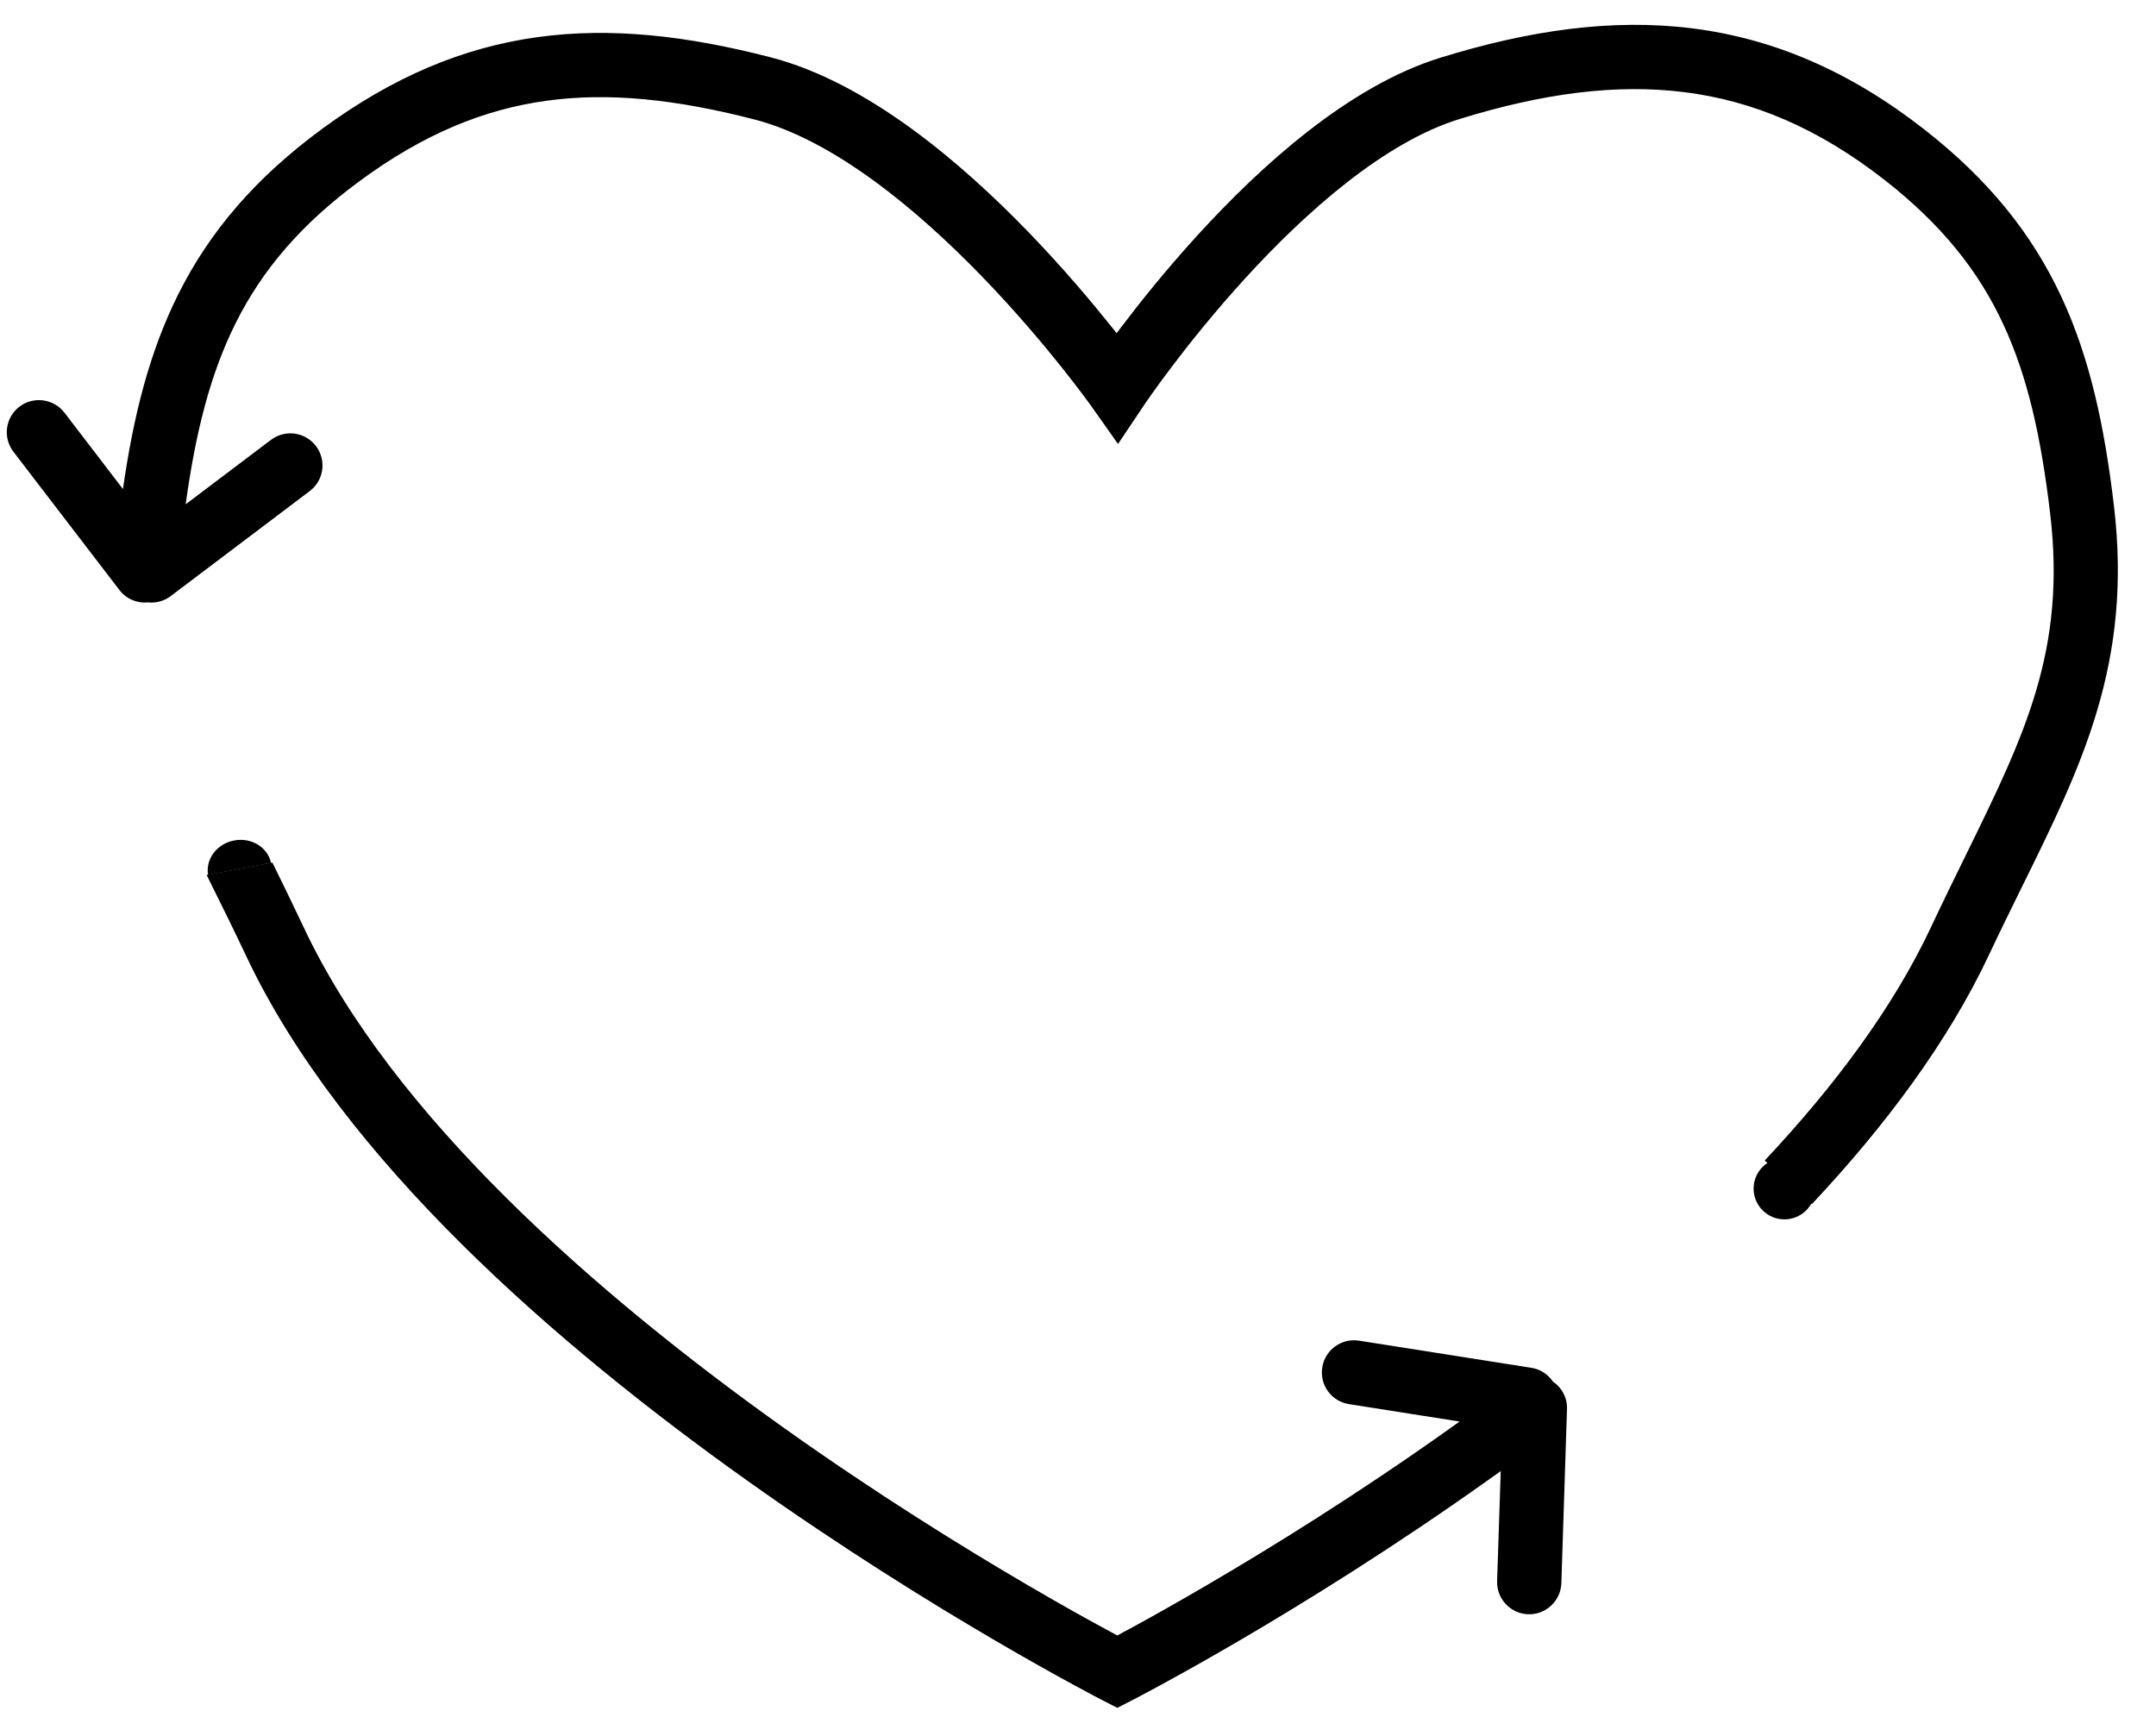
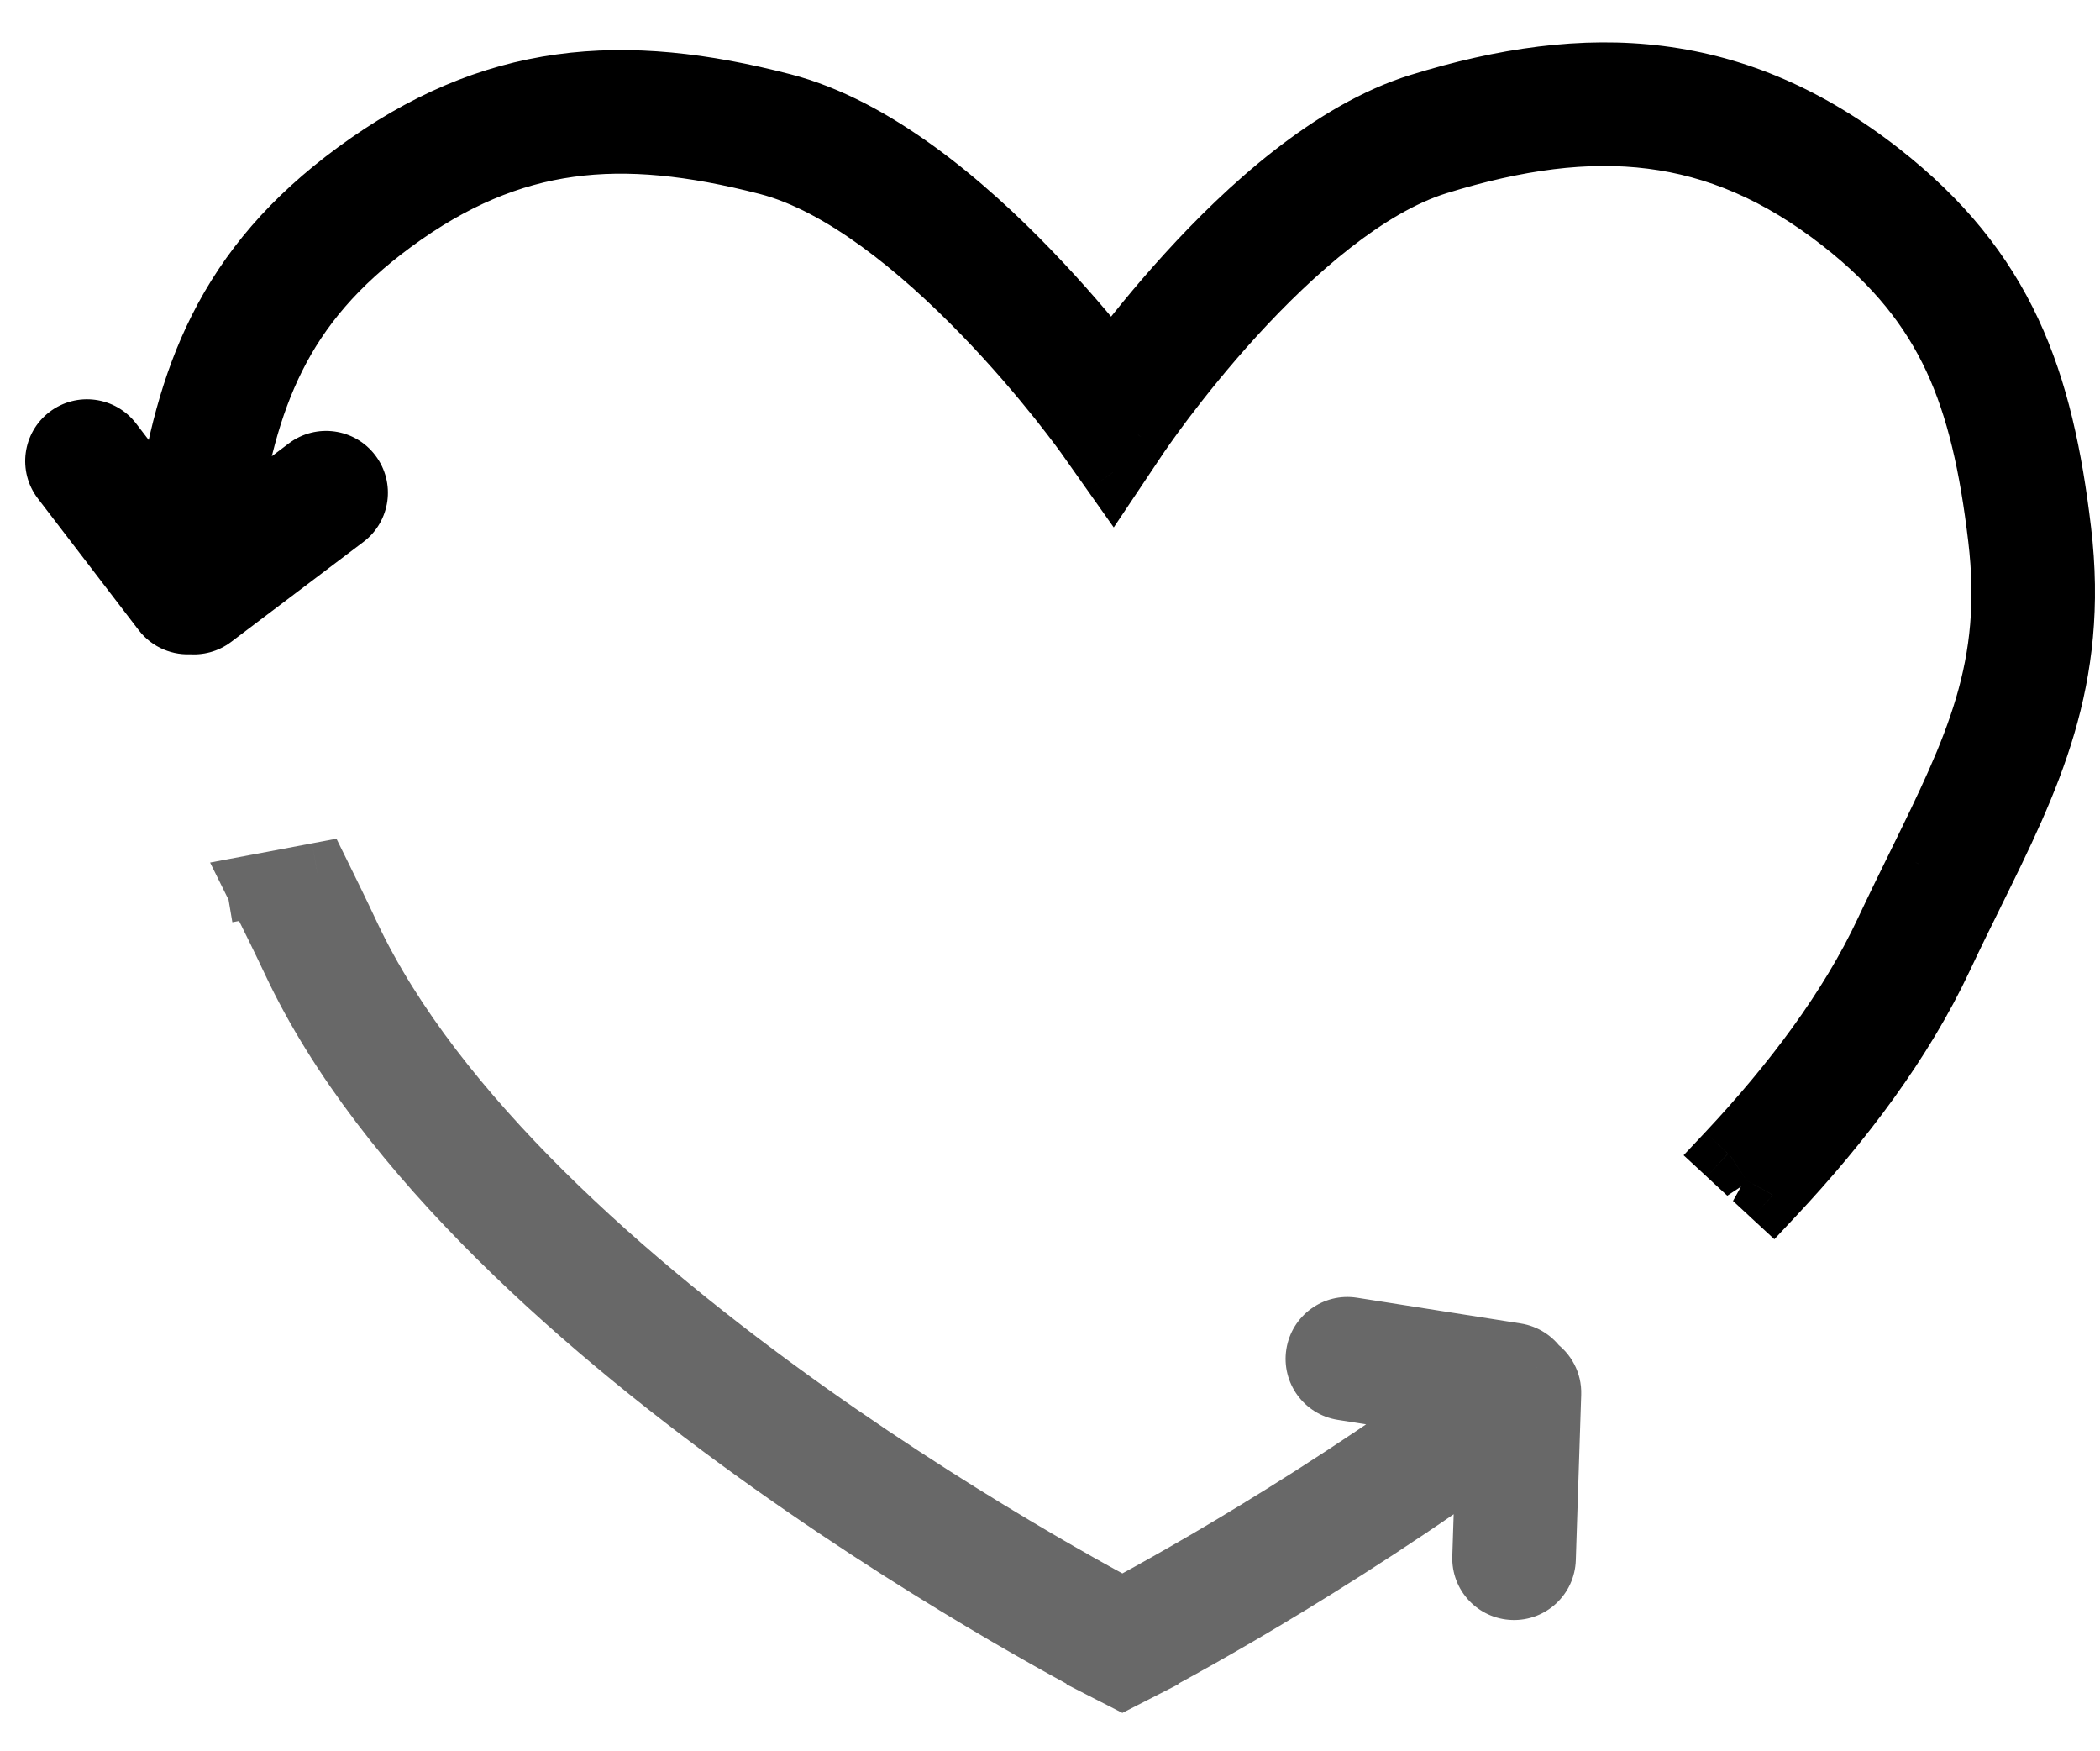
- <svg xmlns="http://www.w3.org/2000/svg" width="41" height="33" viewBox="0 0 41 33" fill="none">
-   <path fill-rule="evenodd" clip-rule="evenodd" d="M32.035 1.753C33.331 1.916 34.576 2.434 35.842 3.425C36.934 4.279 37.626 5.159 38.091 6.156C38.562 7.163 38.815 8.32 38.986 9.754C39.297 12.363 38.506 13.974 37.377 16.275C37.168 16.701 36.947 17.15 36.72 17.634C36.001 19.165 34.882 20.66 33.559 22.069L34.456 22.898C35.849 21.414 37.045 19.815 37.826 18.154C38.035 17.708 38.246 17.282 38.45 16.867C39.592 14.553 40.556 12.601 40.199 9.61C40.022 8.122 39.748 6.817 39.198 5.639C38.644 4.451 37.823 3.423 36.595 2.462C35.175 1.352 33.727 0.735 32.188 0.54C30.656 0.347 29.075 0.577 27.393 1.097C25.637 1.639 23.961 3.171 22.768 4.479C22.16 5.146 21.655 5.78 21.302 6.247L21.235 6.336C21.204 6.298 21.173 6.258 21.14 6.217C20.759 5.741 20.216 5.095 19.565 4.421C18.287 3.099 16.498 1.565 14.652 1.089C13.073 0.681 11.623 0.512 10.216 0.707C8.802 0.903 7.472 1.462 6.125 2.451C4.855 3.385 3.987 4.403 3.391 5.594C2.84 6.695 2.536 7.916 2.338 9.3L1.226 7.848C1.02 7.581 0.637 7.53 0.369 7.734C0.101 7.939 0.05 8.322 0.255 8.59L2.27 11.219C2.403 11.393 2.611 11.476 2.814 11.456C2.963 11.472 3.117 11.433 3.246 11.336L5.891 9.338C6.16 9.135 6.213 8.752 6.009 8.483C5.806 8.214 5.422 8.161 5.153 8.365L3.531 9.59C3.719 8.222 3.999 7.108 4.484 6.14C4.983 5.142 5.716 4.268 6.849 3.436C8.054 2.55 9.196 2.082 10.384 1.917C11.579 1.751 12.859 1.888 14.347 2.272C15.839 2.657 17.425 3.965 18.686 5.27C19.304 5.91 19.822 6.525 20.185 6.979C20.366 7.207 20.509 7.393 20.605 7.522C20.653 7.587 20.69 7.636 20.714 7.67L20.741 7.707L20.747 7.716L20.748 7.718L20.749 7.718L20.749 7.718L20.749 7.718L21.261 8.443L21.755 7.706L21.755 7.706L21.755 7.705L21.755 7.705L21.756 7.704L21.762 7.695L21.787 7.659C21.809 7.626 21.843 7.577 21.888 7.514C21.977 7.388 22.108 7.206 22.277 6.983C22.613 6.538 23.095 5.934 23.671 5.302C24.847 4.013 26.334 2.702 27.754 2.264C29.331 1.777 30.73 1.588 32.035 1.753ZM5.179 16.402C5.37 16.79 5.57 17.198 5.775 17.634C7.463 21.227 11.353 24.624 14.909 27.155C16.674 28.411 18.331 29.436 19.547 30.146C20.154 30.502 20.651 30.778 20.995 30.965C21.092 31.017 21.176 31.063 21.247 31.101C21.319 31.063 21.403 31.017 21.5 30.965C21.844 30.778 22.34 30.502 22.948 30.146C24.164 29.436 25.821 28.411 27.586 27.155C27.643 27.115 27.699 27.074 27.756 27.033L25.653 26.702C25.32 26.65 25.092 26.337 25.145 26.004C25.197 25.671 25.51 25.443 25.843 25.495L29.119 26.011C29.294 26.038 29.439 26.137 29.53 26.272C29.699 26.385 29.807 26.58 29.799 26.798L29.692 30.107C29.68 30.444 29.398 30.709 29.061 30.698C28.724 30.687 28.459 30.404 28.47 30.067L28.539 27.975C28.457 28.034 28.375 28.093 28.294 28.15C26.492 29.432 24.803 30.477 23.565 31.201C22.945 31.563 22.437 31.846 22.084 32.038C21.907 32.134 21.768 32.208 21.674 32.258C21.626 32.283 21.59 32.302 21.565 32.315L21.537 32.33L21.529 32.334L21.527 32.335L21.526 32.335C21.526 32.335 21.526 32.335 21.247 31.791L21.526 32.335L21.247 32.478L20.969 32.335L21.247 31.791C20.969 32.335 20.969 32.335 20.969 32.335L20.968 32.335L20.966 32.334L20.958 32.33L20.93 32.315C20.905 32.302 20.869 32.283 20.821 32.258C20.727 32.208 20.588 32.134 20.411 32.038C20.058 31.846 19.55 31.563 18.93 31.201C17.692 30.477 16.002 29.432 14.201 28.15C10.624 25.606 6.501 22.054 4.669 18.154C4.451 17.691 4.232 17.249 4.018 16.819L4.018 16.818L4.018 16.818L3.929 16.638L5.179 16.402Z" fill="black" />
-   <ellipse rx="0.586" ry="0.585" transform="matrix(-1 0 0 1 33.9338 22.6036)" fill="black" />
-   <path fill-rule="evenodd" clip-rule="evenodd" d="M5.154 16.41L3.957 16.637C3.906 16.336 4.126 16.044 4.453 15.983C4.78 15.921 5.092 16.112 5.154 16.41Z" fill="black" />
+ <svg xmlns="http://www.w3.org/2000/svg" width="42" height="35" viewBox="0 0 42 35" fill="none">
+   <path fill-rule="evenodd" clip-rule="evenodd" d="M6.975 18.704C6.77 18.268 6.57 17.86 6.379 17.473L6.353 17.477L6.354 17.48L5.158 17.707L5.157 17.703L5.129 17.708L5.218 17.888L5.218 17.889L5.218 17.889C5.432 18.319 5.651 18.761 5.869 19.224C7.701 23.124 11.824 26.676 15.401 29.221C17.202 30.503 18.892 31.547 20.13 32.271C20.75 32.633 21.258 32.916 21.611 33.108C21.788 33.205 21.927 33.278 22.021 33.328C22.069 33.353 22.105 33.372 22.13 33.385L22.158 33.4L22.166 33.404L22.168 33.405L22.169 33.405C22.169 33.405 22.169 33.405 22.447 32.861L22.169 33.405L22.447 33.548L22.726 33.405L22.447 32.861C22.726 33.405 22.726 33.405 22.726 33.405L22.727 33.405L22.729 33.404L22.736 33.4L22.765 33.385L22.827 33.352L22.874 33.328C22.968 33.278 23.107 33.205 23.284 33.108C23.637 32.916 24.145 32.633 24.765 32.271C26.003 31.547 27.692 30.503 29.494 29.221C29.575 29.163 29.657 29.104 29.739 29.046L29.67 31.137C29.659 31.474 29.924 31.757 30.261 31.768C30.598 31.779 30.881 31.514 30.892 31.177L31 27.869C31.007 27.651 30.899 27.456 30.73 27.342C30.639 27.207 30.494 27.108 30.319 27.081L27.043 26.566C26.71 26.513 26.397 26.741 26.345 27.074C26.292 27.407 26.52 27.72 26.853 27.772L28.956 28.103C28.899 28.144 28.843 28.185 28.786 28.225C27.021 29.481 25.364 30.506 24.148 31.216C23.54 31.572 23.044 31.848 22.7 32.035C22.603 32.087 22.519 32.133 22.447 32.171C22.376 32.133 22.292 32.087 22.195 32.035C21.851 31.848 21.355 31.572 20.747 31.216C19.531 30.506 17.874 29.481 16.109 28.225C12.553 25.695 8.663 22.297 6.975 18.704Z" fill="#686868" />
+   <path d="M6.379 17.473L6.939 17.196L6.729 16.77L6.263 16.858L6.379 17.473ZM6.975 18.704L6.409 18.97L6.409 18.97L6.975 18.704ZM6.353 17.477L6.238 16.863L5.61 16.982L5.742 17.606L6.353 17.477ZM6.354 17.48L6.47 18.094L7.097 17.976L6.966 17.351L6.354 17.48ZM5.158 17.707L4.541 17.81L4.647 18.44L5.274 18.321L5.158 17.707ZM5.157 17.703L5.773 17.599L5.668 16.971L5.041 17.089L5.157 17.703ZM5.129 17.708L5.013 17.094L4.202 17.247L4.569 17.986L5.129 17.708ZM5.218 17.888L4.658 18.166L4.662 18.174L4.667 18.183L5.218 17.888ZM5.218 17.889L5.782 17.618L5.776 17.606L5.77 17.594L5.218 17.889ZM5.218 17.889L4.655 18.159L4.659 18.167L5.218 17.889ZM5.869 19.224L5.303 19.489L5.303 19.489L5.869 19.224ZM15.401 29.221L15.763 28.711L15.763 28.711L15.401 29.221ZM20.13 32.271L19.815 32.811L19.815 32.811L20.13 32.271ZM21.611 33.108L21.91 32.559L21.91 32.559L21.611 33.108ZM22.021 33.328L22.313 32.775L22.313 32.775L22.021 33.328ZM22.13 33.385L21.842 33.94L21.843 33.94L22.13 33.385ZM22.158 33.4L21.871 33.955L21.872 33.955L22.158 33.4ZM22.166 33.404L21.88 33.959L21.88 33.959L22.166 33.404ZM22.168 33.405L21.883 33.961L21.883 33.961L22.168 33.405ZM22.169 33.405L21.884 33.961L21.885 33.962L22.169 33.405ZM22.447 32.861L23.004 32.577L22.447 31.49L21.891 32.577L22.447 32.861ZM22.169 33.405L21.613 33.12L21.328 33.677L21.884 33.962L22.169 33.405ZM22.447 33.548L22.163 34.104L22.447 34.25L22.732 34.104L22.447 33.548ZM22.726 33.405L23.011 33.962L23.567 33.677L23.282 33.12L22.726 33.405ZM22.726 33.405L23.01 33.962L23.012 33.961L22.726 33.405ZM22.727 33.405L22.441 32.849L22.441 32.849L22.727 33.405ZM22.729 33.404L23.015 33.959L23.015 33.959L22.729 33.404ZM22.736 33.4L23.023 33.955L23.024 33.955L22.736 33.4ZM22.765 33.385L23.052 33.94L23.054 33.939L22.765 33.385ZM22.827 33.352L23.116 33.907L23.118 33.906L22.827 33.352ZM22.874 33.328L23.164 33.881L23.165 33.881L22.874 33.328ZM23.284 33.108L22.985 32.559L22.985 32.559L23.284 33.108ZM24.765 32.271L25.08 32.811L25.08 32.811L24.765 32.271ZM29.494 29.221L29.132 28.711L29.132 28.711L29.494 29.221ZM29.739 29.046L30.363 29.066L30.405 27.796L29.374 28.538L29.739 29.046ZM29.67 31.137L29.046 31.117L29.046 31.117L29.67 31.137ZM30.261 31.768L30.281 31.143L30.281 31.143L30.261 31.768ZM30.892 31.177L31.516 31.197L31.516 31.197L30.892 31.177ZM31 27.869L31.624 27.889L31.624 27.889L31 27.869ZM30.73 27.342L30.213 27.692L30.28 27.792L30.381 27.86L30.73 27.342ZM30.319 27.081L30.416 26.463L30.416 26.463L30.319 27.081ZM27.043 26.566L27.14 25.948L27.14 25.948L27.043 26.566ZM26.345 27.074L26.962 27.171L26.962 27.171L26.345 27.074ZM26.853 27.772L26.95 27.155L26.95 27.155L26.853 27.772ZM28.956 28.103L29.321 28.611L30.559 27.723L29.053 27.486L28.956 28.103ZM28.786 28.225L29.148 28.734L29.148 28.734L28.786 28.225ZM24.148 31.216L24.463 31.756L24.463 31.756L24.148 31.216ZM22.7 32.035L22.401 31.486L22.401 31.486L22.7 32.035ZM22.447 32.171L22.153 32.722L22.447 32.88L22.742 32.722L22.447 32.171ZM22.195 32.035L21.896 32.584L21.896 32.584L22.195 32.035ZM20.747 31.216L20.431 31.756L20.431 31.756L20.747 31.216ZM16.109 28.225L16.471 27.716L16.471 27.716L16.109 28.225ZM5.818 17.749C6.009 18.136 6.207 18.54 6.409 18.97L7.54 18.439C7.333 17.997 7.131 17.585 6.939 17.196L5.818 17.749ZM6.469 18.091L6.495 18.087L6.263 16.858L6.238 16.863L6.469 18.091ZM6.966 17.351L6.965 17.348L5.742 17.606L5.743 17.609L6.966 17.351ZM5.274 18.321L6.47 18.094L6.238 16.866L5.041 17.093L5.274 18.321ZM4.541 17.807L4.541 17.81L5.774 17.603L5.773 17.599L4.541 17.807ZM5.245 18.323L5.273 18.317L5.041 17.089L5.013 17.094L5.245 18.323ZM5.778 17.61L5.689 17.43L4.569 17.986L4.658 18.166L5.778 17.61ZM5.77 17.594L5.77 17.594L4.667 18.183L4.667 18.183L5.77 17.594ZM5.782 17.618L5.782 17.618L4.655 18.159L4.655 18.159L5.782 17.618ZM6.435 18.958C6.214 18.488 5.991 18.04 5.778 17.611L4.659 18.167C4.873 18.598 5.089 19.034 5.303 19.489L6.435 18.958ZM15.763 28.711C12.197 26.174 8.193 22.701 6.435 18.958L5.303 19.489C7.21 23.547 11.452 27.178 15.038 29.73L15.763 28.711ZM20.446 31.732C19.219 31.014 17.546 29.98 15.763 28.711L15.038 29.73C16.859 31.025 18.564 32.08 19.815 32.811L20.446 31.732ZM21.91 32.559C21.561 32.37 21.059 32.09 20.446 31.732L19.815 32.811C20.441 33.176 20.954 33.462 21.313 33.657L21.91 32.559ZM22.313 32.775C22.22 32.727 22.084 32.654 21.91 32.559L21.313 33.657C21.492 33.755 21.633 33.83 21.73 33.881L22.313 32.775ZM22.418 32.83C22.394 32.818 22.359 32.8 22.313 32.775L21.73 33.881C21.778 33.907 21.816 33.926 21.842 33.94L22.418 32.83ZM22.446 32.845L22.417 32.83L21.843 33.94L21.871 33.955L22.446 32.845ZM22.452 32.848L22.445 32.844L21.872 33.955L21.88 33.959L22.452 32.848ZM22.454 32.849L22.451 32.848L21.88 33.959L21.883 33.961L22.454 32.849ZM22.454 32.849L22.453 32.848L21.883 33.961L21.884 33.961L22.454 32.849ZM21.891 32.577C21.752 32.849 21.682 32.984 21.648 33.052C21.63 33.086 21.622 33.102 21.618 33.109C21.616 33.114 21.617 33.112 21.619 33.108C21.62 33.106 21.622 33.103 21.624 33.099C21.625 33.096 21.631 33.086 21.639 33.073C21.643 33.067 21.651 33.054 21.663 33.038C21.671 33.026 21.698 32.99 21.739 32.951C21.771 32.921 21.888 32.813 22.082 32.786C22.299 32.755 22.463 32.853 22.453 32.848L21.885 33.962C21.874 33.956 22.038 34.054 22.256 34.024C22.449 33.997 22.566 33.889 22.598 33.859C22.64 33.82 22.666 33.783 22.675 33.772C22.686 33.756 22.694 33.743 22.698 33.737C22.706 33.724 22.712 33.713 22.714 33.71C22.716 33.706 22.718 33.702 22.72 33.7C22.723 33.694 22.726 33.688 22.728 33.684C22.733 33.674 22.742 33.656 22.76 33.623C22.795 33.554 22.864 33.418 23.004 33.146L21.891 32.577ZM22.725 33.69L23.004 33.146L21.891 32.577L21.613 33.12L22.725 33.69ZM22.732 32.992L22.454 32.849L21.884 33.962L22.163 34.104L22.732 32.992ZM22.441 32.849L22.163 32.992L22.732 34.104L23.011 33.962L22.441 32.849ZM21.891 33.146L22.17 33.69L23.282 33.12L23.004 32.577L21.891 33.146ZM22.442 32.848C22.432 32.853 22.596 32.755 22.813 32.786C23.006 32.813 23.124 32.921 23.156 32.951C23.197 32.99 23.224 33.026 23.232 33.038C23.243 33.054 23.252 33.067 23.256 33.073C23.264 33.086 23.27 33.096 23.271 33.099C23.273 33.103 23.275 33.106 23.276 33.108C23.278 33.112 23.279 33.114 23.277 33.109C23.273 33.102 23.265 33.086 23.247 33.052C23.212 32.984 23.143 32.849 23.004 32.577L21.891 33.146C22.03 33.418 22.1 33.554 22.135 33.623C22.152 33.656 22.162 33.674 22.167 33.684C22.169 33.688 22.172 33.694 22.175 33.7C22.176 33.702 22.178 33.706 22.181 33.71C22.183 33.713 22.188 33.724 22.197 33.737C22.201 33.743 22.209 33.756 22.22 33.772C22.229 33.783 22.255 33.82 22.297 33.859C22.328 33.889 22.446 33.997 22.639 34.024C22.857 34.054 23.021 33.956 23.01 33.962L22.442 32.848ZM22.441 32.849L22.441 32.849L23.012 33.961L23.012 33.961L22.441 32.849ZM22.443 32.848L22.441 32.849L23.012 33.961L23.015 33.959L22.443 32.848ZM22.45 32.844L22.443 32.848L23.015 33.959L23.023 33.955L22.45 32.844ZM22.478 32.83L22.449 32.845L23.024 33.955L23.052 33.94L22.478 32.83ZM22.538 32.798L22.476 32.831L23.054 33.939L23.116 33.907L22.538 32.798ZM22.583 32.775L22.536 32.799L23.118 33.906L23.164 33.881L22.583 32.775ZM22.985 32.559C22.811 32.654 22.674 32.727 22.582 32.775L23.165 33.881C23.262 33.83 23.403 33.755 23.582 33.657L22.985 32.559ZM24.449 31.732C23.836 32.09 23.334 32.37 22.985 32.559L23.582 33.657C23.941 33.462 24.454 33.176 25.08 32.811L24.449 31.732ZM29.132 28.711C27.349 29.98 25.676 31.014 24.449 31.732L25.08 32.811C26.33 32.08 28.036 31.025 29.857 29.73L29.132 28.711ZM29.374 28.538C29.293 28.596 29.212 28.654 29.132 28.711L29.857 29.73C29.939 29.671 30.021 29.612 30.104 29.553L29.374 28.538ZM30.295 31.158L30.363 29.066L29.114 29.025L29.046 31.117L30.295 31.158ZM30.281 31.143C30.282 31.143 30.285 31.143 30.287 31.145C30.289 31.145 30.29 31.147 30.291 31.147C30.292 31.148 30.293 31.15 30.294 31.152C30.295 31.154 30.295 31.157 30.295 31.158L29.046 31.117C29.023 31.799 29.558 32.37 30.241 32.392L30.281 31.143ZM30.267 31.157C30.267 31.156 30.267 31.153 30.268 31.151C30.269 31.149 30.27 31.148 30.271 31.147C30.272 31.146 30.273 31.145 30.276 31.144C30.278 31.143 30.281 31.143 30.281 31.143L30.241 32.392C30.923 32.414 31.494 31.88 31.516 31.197L30.267 31.157ZM30.375 27.848L30.267 31.157L31.516 31.197L31.624 27.889L30.375 27.848ZM30.381 27.86C30.379 27.859 30.378 27.858 30.377 27.856C30.376 27.854 30.376 27.853 30.375 27.851C30.375 27.85 30.375 27.848 30.375 27.848L31.624 27.889C31.639 27.447 31.419 27.053 31.08 26.824L30.381 27.86ZM30.222 27.698C30.221 27.698 30.219 27.698 30.216 27.696C30.215 27.695 30.213 27.693 30.213 27.692L31.248 26.991C31.063 26.719 30.769 26.519 30.416 26.463L30.222 27.698ZM26.946 27.183L30.222 27.698L30.416 26.463L27.14 25.948L26.946 27.183ZM26.962 27.171C26.962 27.172 26.961 27.174 26.96 27.177C26.959 27.179 26.957 27.18 26.956 27.18C26.956 27.181 26.954 27.182 26.952 27.182C26.949 27.183 26.947 27.183 26.946 27.183L27.14 25.948C26.466 25.842 25.834 26.302 25.727 26.977L26.962 27.171ZM26.95 27.155C26.951 27.155 26.953 27.156 26.956 27.157C26.957 27.158 26.959 27.16 26.959 27.161C26.96 27.162 26.961 27.163 26.962 27.166C26.962 27.168 26.962 27.171 26.962 27.171L25.727 26.977C25.621 27.651 26.081 28.284 26.756 28.39L26.95 27.155ZM29.053 27.486L26.95 27.155L26.756 28.39L28.859 28.721L29.053 27.486ZM29.148 28.734C29.206 28.693 29.263 28.652 29.321 28.611L28.592 27.595C28.536 27.636 28.48 27.676 28.424 27.716L29.148 28.734ZM24.463 31.756C25.691 31.038 27.365 30.003 29.148 28.734L28.424 27.716C26.678 28.958 25.037 29.973 23.833 30.677L24.463 31.756ZM22.998 32.584C23.347 32.394 23.85 32.115 24.463 31.756L23.833 30.677C23.231 31.028 22.74 31.302 22.401 31.486L22.998 32.584ZM22.742 32.722C22.815 32.684 22.901 32.637 22.998 32.584L22.401 31.486C22.306 31.538 22.223 31.582 22.153 31.62L22.742 32.722ZM21.896 32.584C21.994 32.637 22.08 32.684 22.153 32.722L22.742 31.62C22.672 31.582 22.589 31.538 22.494 31.486L21.896 32.584ZM20.431 31.756C21.045 32.115 21.548 32.394 21.896 32.584L22.494 31.486C22.155 31.302 21.664 31.028 21.062 30.677L20.431 31.756ZM15.747 28.734C17.53 30.003 19.204 31.038 20.431 31.756L21.062 30.677C19.858 29.973 18.217 28.958 16.471 27.716L15.747 28.734ZM6.409 18.97C8.171 22.72 12.18 26.197 15.747 28.734L16.471 27.716C12.925 25.192 9.155 21.874 7.54 18.439L6.409 18.97Z" fill="#686868" />
+   <path fill-rule="evenodd" clip-rule="evenodd" d="M36.842 4.425C35.576 3.434 34.331 2.916 33.035 2.752C31.73 2.588 30.331 2.777 28.753 3.264C27.334 3.702 25.847 5.013 24.671 6.302C24.094 6.934 23.613 7.538 23.276 7.983C23.108 8.206 22.977 8.388 22.888 8.514C22.843 8.577 22.809 8.626 22.787 8.658L22.762 8.695L22.756 8.703L22.755 8.705L22.755 8.705L22.755 8.706L22.755 8.706L22.261 9.443L21.748 8.718L21.748 8.718L21.748 8.718L21.748 8.718L21.747 8.716L21.741 8.707L21.714 8.67C21.689 8.636 21.653 8.586 21.605 8.522C21.509 8.393 21.366 8.207 21.185 7.979C20.822 7.524 20.304 6.91 19.686 6.27C18.425 4.965 16.839 3.657 15.347 3.272C13.859 2.888 12.579 2.751 11.384 2.917C10.196 3.082 9.054 3.55 7.849 4.436C6.716 5.268 5.983 6.142 5.484 7.14C4.999 8.108 4.719 9.222 4.531 10.59L6.153 9.365C6.422 9.161 6.806 9.214 7.009 9.483C7.213 9.752 7.16 10.135 6.891 10.338L4.246 12.336C4.117 12.433 3.963 12.472 3.814 12.456C3.611 12.475 3.403 12.393 3.27 12.219L1.255 9.59C1.05 9.322 1.101 8.939 1.369 8.734C1.637 8.529 2.02 8.58 2.226 8.848L3.338 10.3C3.535 8.916 3.84 7.695 4.391 6.594C4.987 5.403 5.855 4.385 7.125 3.451C8.471 2.462 9.802 1.903 11.216 1.707C12.623 1.512 14.073 1.681 15.652 2.089C17.498 2.565 19.287 4.099 20.565 5.421C21.216 6.095 21.759 6.741 22.14 7.217C22.172 7.258 22.204 7.298 22.234 7.336L22.302 7.247C22.655 6.78 23.16 6.146 23.768 5.479C24.961 4.171 26.637 2.639 28.393 2.097C30.075 1.577 31.656 1.347 33.188 1.54C34.727 1.735 36.175 2.352 37.595 3.462C38.823 4.423 39.644 5.451 40.198 6.639C40.748 7.817 41.022 9.122 41.199 10.61C41.555 13.601 40.592 15.553 39.45 17.867L39.45 17.868L39.449 17.869C39.245 18.283 39.035 18.708 38.826 19.154C38.045 20.815 36.849 22.414 35.456 23.898L35.445 23.889C35.493 23.804 35.52 23.707 35.52 23.604C35.52 23.28 35.257 23.019 34.934 23.019C34.814 23.019 34.703 23.054 34.61 23.116L34.559 23.068C35.882 21.66 37.001 20.165 37.72 18.634C37.947 18.151 38.168 17.701 38.377 17.276L38.377 17.275L38.377 17.275L38.377 17.275C39.506 14.974 40.297 13.362 39.986 10.754C39.815 9.32 39.561 8.163 39.091 7.156C38.626 6.159 37.934 5.279 36.842 4.425Z" fill="black" />
+   <path d="M33.035 2.752L32.956 3.373L32.956 3.373L33.035 2.752ZM36.842 4.425L36.457 4.917L36.457 4.917L36.842 4.425ZM28.753 3.264L28.569 2.667L28.569 2.667L28.753 3.264ZM24.671 6.302L24.209 5.881L24.209 5.881L24.671 6.302ZM23.276 7.983L23.775 8.36L23.775 8.36L23.276 7.983ZM22.888 8.514L23.398 8.875L23.398 8.875L22.888 8.514ZM22.787 8.658L22.272 8.304L22.271 8.306L22.787 8.658ZM22.762 8.695L22.246 8.342L22.244 8.345L22.762 8.695ZM22.756 8.703L22.238 8.353L22.238 8.354L22.756 8.703ZM22.755 8.705L22.237 8.356L22.234 8.36L22.755 8.705ZM22.755 8.705L23.273 9.056L23.276 9.051L22.755 8.705ZM22.755 8.706L22.237 8.355L22.235 8.359L22.755 8.706ZM22.755 8.706L23.274 9.053L23.275 9.052L22.755 8.706ZM22.261 9.443L21.75 9.804L22.275 10.546L22.78 9.791L22.261 9.443ZM21.748 8.718L21.232 9.071L21.238 9.079L21.748 8.718ZM21.748 8.718L22.265 8.366L22.258 8.356L21.748 8.718ZM21.748 8.718L21.239 9.08L21.239 9.08L21.748 8.718ZM21.748 8.718L21.239 9.08L21.239 9.08L21.748 8.718ZM21.747 8.716L22.257 8.354L22.256 8.353L21.747 8.716ZM21.741 8.707L22.249 8.344L22.248 8.342L21.741 8.707ZM21.714 8.67L22.221 8.304L22.22 8.303L21.714 8.67ZM21.605 8.522L22.106 8.148L22.106 8.148L21.605 8.522ZM21.185 7.979L21.674 7.589L21.674 7.589L21.185 7.979ZM19.686 6.27L19.237 6.705L19.237 6.705L19.686 6.27ZM15.347 3.272L15.503 2.666L15.347 3.272ZM11.384 2.917L11.47 3.536L11.384 2.917ZM7.849 4.436L7.478 3.932L7.478 3.932L7.849 4.436ZM5.484 7.14L4.925 6.861L4.925 6.861L5.484 7.14ZM4.531 10.59L3.912 10.505L3.707 11.995L4.907 11.088L4.531 10.59ZM6.153 9.365L5.776 8.866L5.776 8.866L6.153 9.365ZM7.009 9.483L6.511 9.861L6.511 9.861L7.009 9.483ZM6.891 10.338L6.514 9.84L6.514 9.84L6.891 10.338ZM4.246 12.336L4.623 12.835L4.623 12.835L4.246 12.336ZM3.814 12.456L3.879 11.835L3.817 11.828L3.755 11.834L3.814 12.456ZM3.27 12.219L3.766 11.839L3.766 11.839L3.27 12.219ZM1.255 9.59L1.751 9.21L1.751 9.21L1.255 9.59ZM1.369 8.734L0.989 8.238L0.989 8.238L1.369 8.734ZM2.226 8.848L1.729 9.228L1.729 9.228L2.226 8.848ZM3.338 10.3L2.842 10.68L3.746 11.86L3.957 10.388L3.338 10.3ZM4.391 6.594L4.95 6.873L4.95 6.873L4.391 6.594ZM7.125 3.451L6.755 2.948L6.755 2.948L7.125 3.451ZM11.216 1.707L11.13 1.088L11.13 1.088L11.216 1.707ZM15.652 2.089L15.808 1.484L15.808 1.484L15.652 2.089ZM20.565 5.421L21.014 4.987L21.014 4.987L20.565 5.421ZM22.14 7.217L21.651 7.607L21.651 7.607L22.14 7.217ZM22.234 7.336L21.744 7.723L22.246 8.361L22.734 7.712L22.234 7.336ZM22.302 7.247L21.803 6.87L21.802 6.871L22.302 7.247ZM23.768 5.479L24.23 5.9L24.23 5.9L23.768 5.479ZM28.393 2.097L28.577 2.694L28.577 2.694L28.393 2.097ZM33.188 1.54L33.266 0.92L33.266 0.92L33.188 1.54ZM37.595 3.462L37.21 3.955L37.21 3.955L37.595 3.462ZM40.198 6.639L39.632 6.903L39.632 6.903L40.198 6.639ZM41.199 10.61L41.82 10.536L41.82 10.536L41.199 10.61ZM39.45 17.867L40.007 18.151L40.01 18.144L39.45 17.867ZM39.45 17.868L38.893 17.584L38.89 17.59L39.45 17.868ZM39.449 17.869L38.889 17.591L38.889 17.592L39.449 17.869ZM38.826 19.154L38.26 18.888L38.26 18.888L38.826 19.154ZM35.456 23.898L35.031 24.357L35.487 24.778L35.911 24.326L35.456 23.898ZM35.445 23.889L34.9 23.583L34.66 24.013L35.021 24.347L35.445 23.889ZM34.61 23.116L34.186 23.575L34.546 23.908L34.956 23.637L34.61 23.116ZM34.559 23.068L34.104 22.64L33.672 23.099L34.135 23.527L34.559 23.068ZM37.72 18.634L37.154 18.368L37.154 18.368L37.72 18.634ZM38.377 17.276L37.818 16.996L37.816 17L38.377 17.276ZM38.377 17.275L38.936 17.555L38.938 17.55L38.377 17.275ZM38.377 17.275L37.818 16.996L37.815 17.001L38.377 17.275ZM38.377 17.275L38.936 17.555L38.938 17.55L38.377 17.275ZM39.986 10.754L39.365 10.828L39.365 10.828L39.986 10.754ZM39.091 7.156L38.525 7.42L38.525 7.42L39.091 7.156ZM32.956 3.373C34.129 3.521 35.27 3.988 36.457 4.917L37.227 3.932C35.882 2.88 34.534 2.312 33.113 2.132L32.956 3.373ZM28.938 3.861C30.462 3.39 31.767 3.222 32.956 3.373L33.113 2.132C31.692 1.953 30.2 2.163 28.569 2.667L28.938 3.861ZM25.133 6.723C26.301 5.443 27.691 4.246 28.938 3.861L28.569 2.667C26.977 3.158 25.394 4.582 24.209 5.881L25.133 6.723ZM23.775 8.36C24.104 7.926 24.572 7.338 25.133 6.723L24.209 5.881C23.616 6.531 23.123 7.15 22.778 7.607L23.775 8.36ZM23.398 8.875C23.483 8.754 23.611 8.577 23.775 8.36L22.778 7.607C22.605 7.835 22.47 8.023 22.377 8.153L23.398 8.875ZM23.302 9.013C23.323 8.982 23.355 8.936 23.398 8.875L22.377 8.153C22.331 8.219 22.296 8.27 22.272 8.304L23.302 9.013ZM23.278 9.047L23.303 9.011L22.271 8.306L22.246 8.342L23.278 9.047ZM23.274 9.054L23.28 9.045L22.244 8.345L22.238 8.353L23.274 9.054ZM23.273 9.055L23.274 9.053L22.238 8.354L22.237 8.356L23.273 9.055ZM23.276 9.051L23.276 9.051L22.234 8.36L22.234 8.36L23.276 9.051ZM23.272 9.056L23.273 9.056L22.237 8.355L22.237 8.355L23.272 9.056ZM23.275 9.052L23.275 9.052L22.235 8.359L22.235 8.359L23.275 9.052ZM22.78 9.791L23.274 9.053L22.235 8.358L21.741 9.095L22.78 9.791ZM21.238 9.079L21.75 9.804L22.771 9.082L22.259 8.357L21.238 9.079ZM21.232 9.071L21.232 9.071L22.265 8.366L22.265 8.366L21.232 9.071ZM21.239 9.08L21.239 9.08L22.258 8.356L22.258 8.356L21.239 9.08ZM21.239 9.08L21.239 9.08L22.258 8.356L22.258 8.356L21.239 9.08ZM21.237 9.078L21.239 9.08L22.258 8.356L22.257 8.354L21.237 9.078ZM21.232 9.07L21.238 9.079L22.256 8.353L22.249 8.344L21.232 9.07ZM21.207 9.035L21.234 9.073L22.248 8.342L22.221 8.304L21.207 9.035ZM21.104 8.896C21.15 8.958 21.185 9.006 21.208 9.037L22.22 8.303C22.194 8.267 22.155 8.215 22.106 8.148L21.104 8.896ZM20.697 8.369C20.873 8.591 21.011 8.772 21.104 8.896L22.106 8.148C22.006 8.014 21.86 7.822 21.674 7.589L20.697 8.369ZM19.237 6.705C19.838 7.326 20.342 7.925 20.697 8.369L21.674 7.589C21.302 7.123 20.771 6.493 20.136 5.836L19.237 6.705ZM15.191 3.877C16.502 4.215 17.984 5.408 19.237 6.705L20.136 5.836C18.866 4.522 17.177 3.098 15.503 2.666L15.191 3.877ZM11.47 3.536C12.556 3.385 13.749 3.505 15.191 3.877L15.503 2.666C13.969 2.271 12.601 2.117 11.298 2.298L11.47 3.536ZM8.219 4.939C9.351 4.107 10.398 3.685 11.47 3.536L11.298 2.298C9.994 2.479 8.756 2.993 7.478 3.932L8.219 4.939ZM6.043 7.42C6.493 6.52 7.157 5.72 8.219 4.939L7.478 3.932C6.275 4.816 5.474 5.764 4.925 6.861L6.043 7.42ZM5.15 10.675C5.333 9.341 5.601 8.302 6.043 7.42L4.925 6.861C4.398 7.914 4.104 9.103 3.912 10.505L5.15 10.675ZM5.776 8.866L4.154 10.091L4.907 11.088L6.53 9.863L5.776 8.866ZM7.507 9.106C7.096 8.562 6.321 8.455 5.776 8.866L6.53 9.863C6.529 9.864 6.527 9.865 6.524 9.866C6.522 9.866 6.521 9.866 6.52 9.866C6.519 9.866 6.517 9.865 6.515 9.864C6.513 9.863 6.511 9.861 6.511 9.861L7.507 9.106ZM7.267 10.837C7.812 10.426 7.92 9.65 7.507 9.106L6.511 9.861C6.51 9.86 6.509 9.858 6.509 9.855C6.508 9.853 6.508 9.851 6.508 9.85C6.508 9.848 6.509 9.847 6.51 9.844C6.511 9.842 6.513 9.84 6.514 9.84L7.267 10.837ZM4.623 12.835L7.267 10.837L6.514 9.84L3.869 11.837L4.623 12.835ZM3.749 13.078C4.049 13.109 4.363 13.031 4.623 12.835L3.869 11.837C3.87 11.837 3.872 11.836 3.874 11.835C3.876 11.834 3.878 11.834 3.879 11.835L3.749 13.078ZM2.774 12.6C3.043 12.951 3.465 13.117 3.873 13.078L3.755 11.834C3.757 11.834 3.758 11.834 3.76 11.835C3.761 11.835 3.762 11.836 3.764 11.837C3.765 11.838 3.766 11.839 3.766 11.839L2.774 12.6ZM0.759 9.97L2.774 12.6L3.766 11.839L1.751 9.21L0.759 9.97ZM0.989 8.238C0.447 8.652 0.343 9.428 0.759 9.97L1.751 9.21C1.751 9.211 1.753 9.213 1.753 9.215C1.754 9.218 1.754 9.22 1.754 9.221C1.754 9.222 1.753 9.224 1.752 9.226C1.75 9.229 1.749 9.23 1.748 9.231L0.989 8.238ZM2.722 8.468C2.307 7.927 1.531 7.823 0.989 8.238L1.748 9.231C1.747 9.231 1.746 9.233 1.743 9.233C1.741 9.234 1.739 9.234 1.738 9.234C1.737 9.233 1.736 9.233 1.734 9.232C1.732 9.231 1.73 9.229 1.729 9.228L2.722 8.468ZM3.834 9.919L2.722 8.468L1.729 9.228L2.842 10.68L3.834 9.919ZM3.832 6.314C3.239 7.498 2.922 8.793 2.719 10.211L3.957 10.388C4.149 9.04 4.44 7.891 4.95 6.873L3.832 6.314ZM6.755 2.948C5.414 3.933 4.477 5.025 3.832 6.314L4.95 6.873C5.497 5.781 6.295 4.837 7.495 3.955L6.755 2.948ZM11.13 1.088C9.6 1.3 8.174 1.905 6.755 2.948L7.495 3.955C8.769 3.019 10.004 2.506 11.302 2.326L11.13 1.088ZM15.808 1.484C14.182 1.064 12.645 0.878 11.13 1.088L11.302 2.326C12.6 2.146 13.963 2.299 15.496 2.694L15.808 1.484ZM21.014 4.987C19.727 3.655 17.835 2.006 15.808 1.484L15.496 2.694C17.161 3.123 18.846 4.542 20.115 5.856L21.014 4.987ZM22.628 6.827C22.239 6.34 21.683 5.679 21.014 4.987L20.115 5.856C20.75 6.512 21.28 7.142 21.651 7.607L22.628 6.827ZM22.725 6.949C22.694 6.91 22.662 6.869 22.628 6.827L21.651 7.607C21.683 7.647 21.714 7.686 21.744 7.723L22.725 6.949ZM21.802 6.871L21.735 6.961L22.734 7.712L22.801 7.622L21.802 6.871ZM23.306 5.058C22.682 5.742 22.165 6.392 21.803 6.87L22.8 7.624C23.145 7.167 23.638 6.549 24.23 5.9L23.306 5.058ZM28.209 1.499C26.28 2.095 24.508 3.74 23.306 5.058L24.23 5.9C25.414 4.602 26.994 3.183 28.577 2.694L28.209 1.499ZM33.266 0.92C31.619 0.712 29.944 0.963 28.209 1.499L28.577 2.694C30.206 2.191 31.694 1.982 33.109 2.16L33.266 0.92ZM37.98 2.97C36.481 1.798 34.929 1.13 33.266 0.92L33.109 2.16C34.525 2.339 35.868 2.906 37.21 3.955L37.98 2.97ZM40.765 6.375C40.164 5.088 39.277 3.985 37.98 2.97L37.21 3.955C38.368 4.861 39.123 5.813 39.632 6.903L40.765 6.375ZM41.82 10.536C41.639 9.02 41.355 7.64 40.765 6.375L39.632 6.903C40.141 7.994 40.404 9.223 40.578 10.683L41.82 10.536ZM40.01 18.144C41.153 15.829 42.2 13.727 41.82 10.536L40.578 10.683C40.911 13.474 40.032 15.276 38.889 17.591L40.01 18.144ZM40.007 18.151L40.007 18.151L38.893 17.584L38.893 17.584L40.007 18.151ZM40.009 18.146L40.01 18.145L38.89 17.59L38.889 17.591L40.009 18.146ZM39.392 19.419C39.598 18.98 39.805 18.56 40.01 18.145L38.889 17.592C38.685 18.005 38.472 18.436 38.26 18.888L39.392 19.419ZM35.911 24.326C37.332 22.812 38.574 21.16 39.392 19.419L38.26 18.888C37.516 20.471 36.365 22.015 35 23.47L35.911 24.326ZM35.021 24.347L35.031 24.357L35.88 23.439L35.87 23.43L35.021 24.347ZM34.895 23.604C34.895 23.601 34.895 23.597 34.896 23.593C34.897 23.59 34.898 23.586 34.9 23.583L35.991 24.194C36.089 24.019 36.145 23.817 36.145 23.604H34.895ZM34.934 23.644C34.913 23.644 34.895 23.627 34.895 23.604H36.145C36.145 22.934 35.602 22.394 34.934 22.394V23.644ZM34.956 23.637C34.953 23.639 34.949 23.641 34.945 23.642C34.941 23.643 34.937 23.644 34.934 23.644V22.394C34.688 22.394 34.457 22.468 34.265 22.595L34.956 23.637ZM34.135 23.527L34.186 23.575L35.035 22.657L34.984 22.61L34.135 23.527ZM37.154 18.368C36.472 19.82 35.399 21.261 34.104 22.64L35.015 23.496C36.364 22.06 37.529 20.51 38.286 18.9L37.154 18.368ZM37.816 17C37.607 17.425 37.384 17.879 37.154 18.368L38.286 18.9C38.51 18.422 38.729 17.977 38.938 17.551L37.816 17ZM37.818 16.996L37.818 16.996L38.936 17.555L38.936 17.555L37.818 16.996ZM37.815 17.001L37.815 17.001L38.938 17.55L38.938 17.55L37.815 17.001ZM37.818 16.996L37.818 16.996L38.936 17.555L38.936 17.555L37.818 16.996ZM39.365 10.828C39.652 13.235 38.946 14.696 37.816 17L38.938 17.55C40.066 15.251 40.941 13.49 40.606 10.68L39.365 10.828ZM38.525 7.42C38.954 8.34 39.198 9.422 39.365 10.828L40.606 10.68C40.432 9.219 40.169 7.986 39.658 6.891L38.525 7.42ZM36.457 4.917C37.479 5.717 38.105 6.521 38.525 7.42L39.658 6.891C39.147 5.797 38.389 4.841 37.227 3.932L36.457 4.917Z" fill="black" />
</svg>
